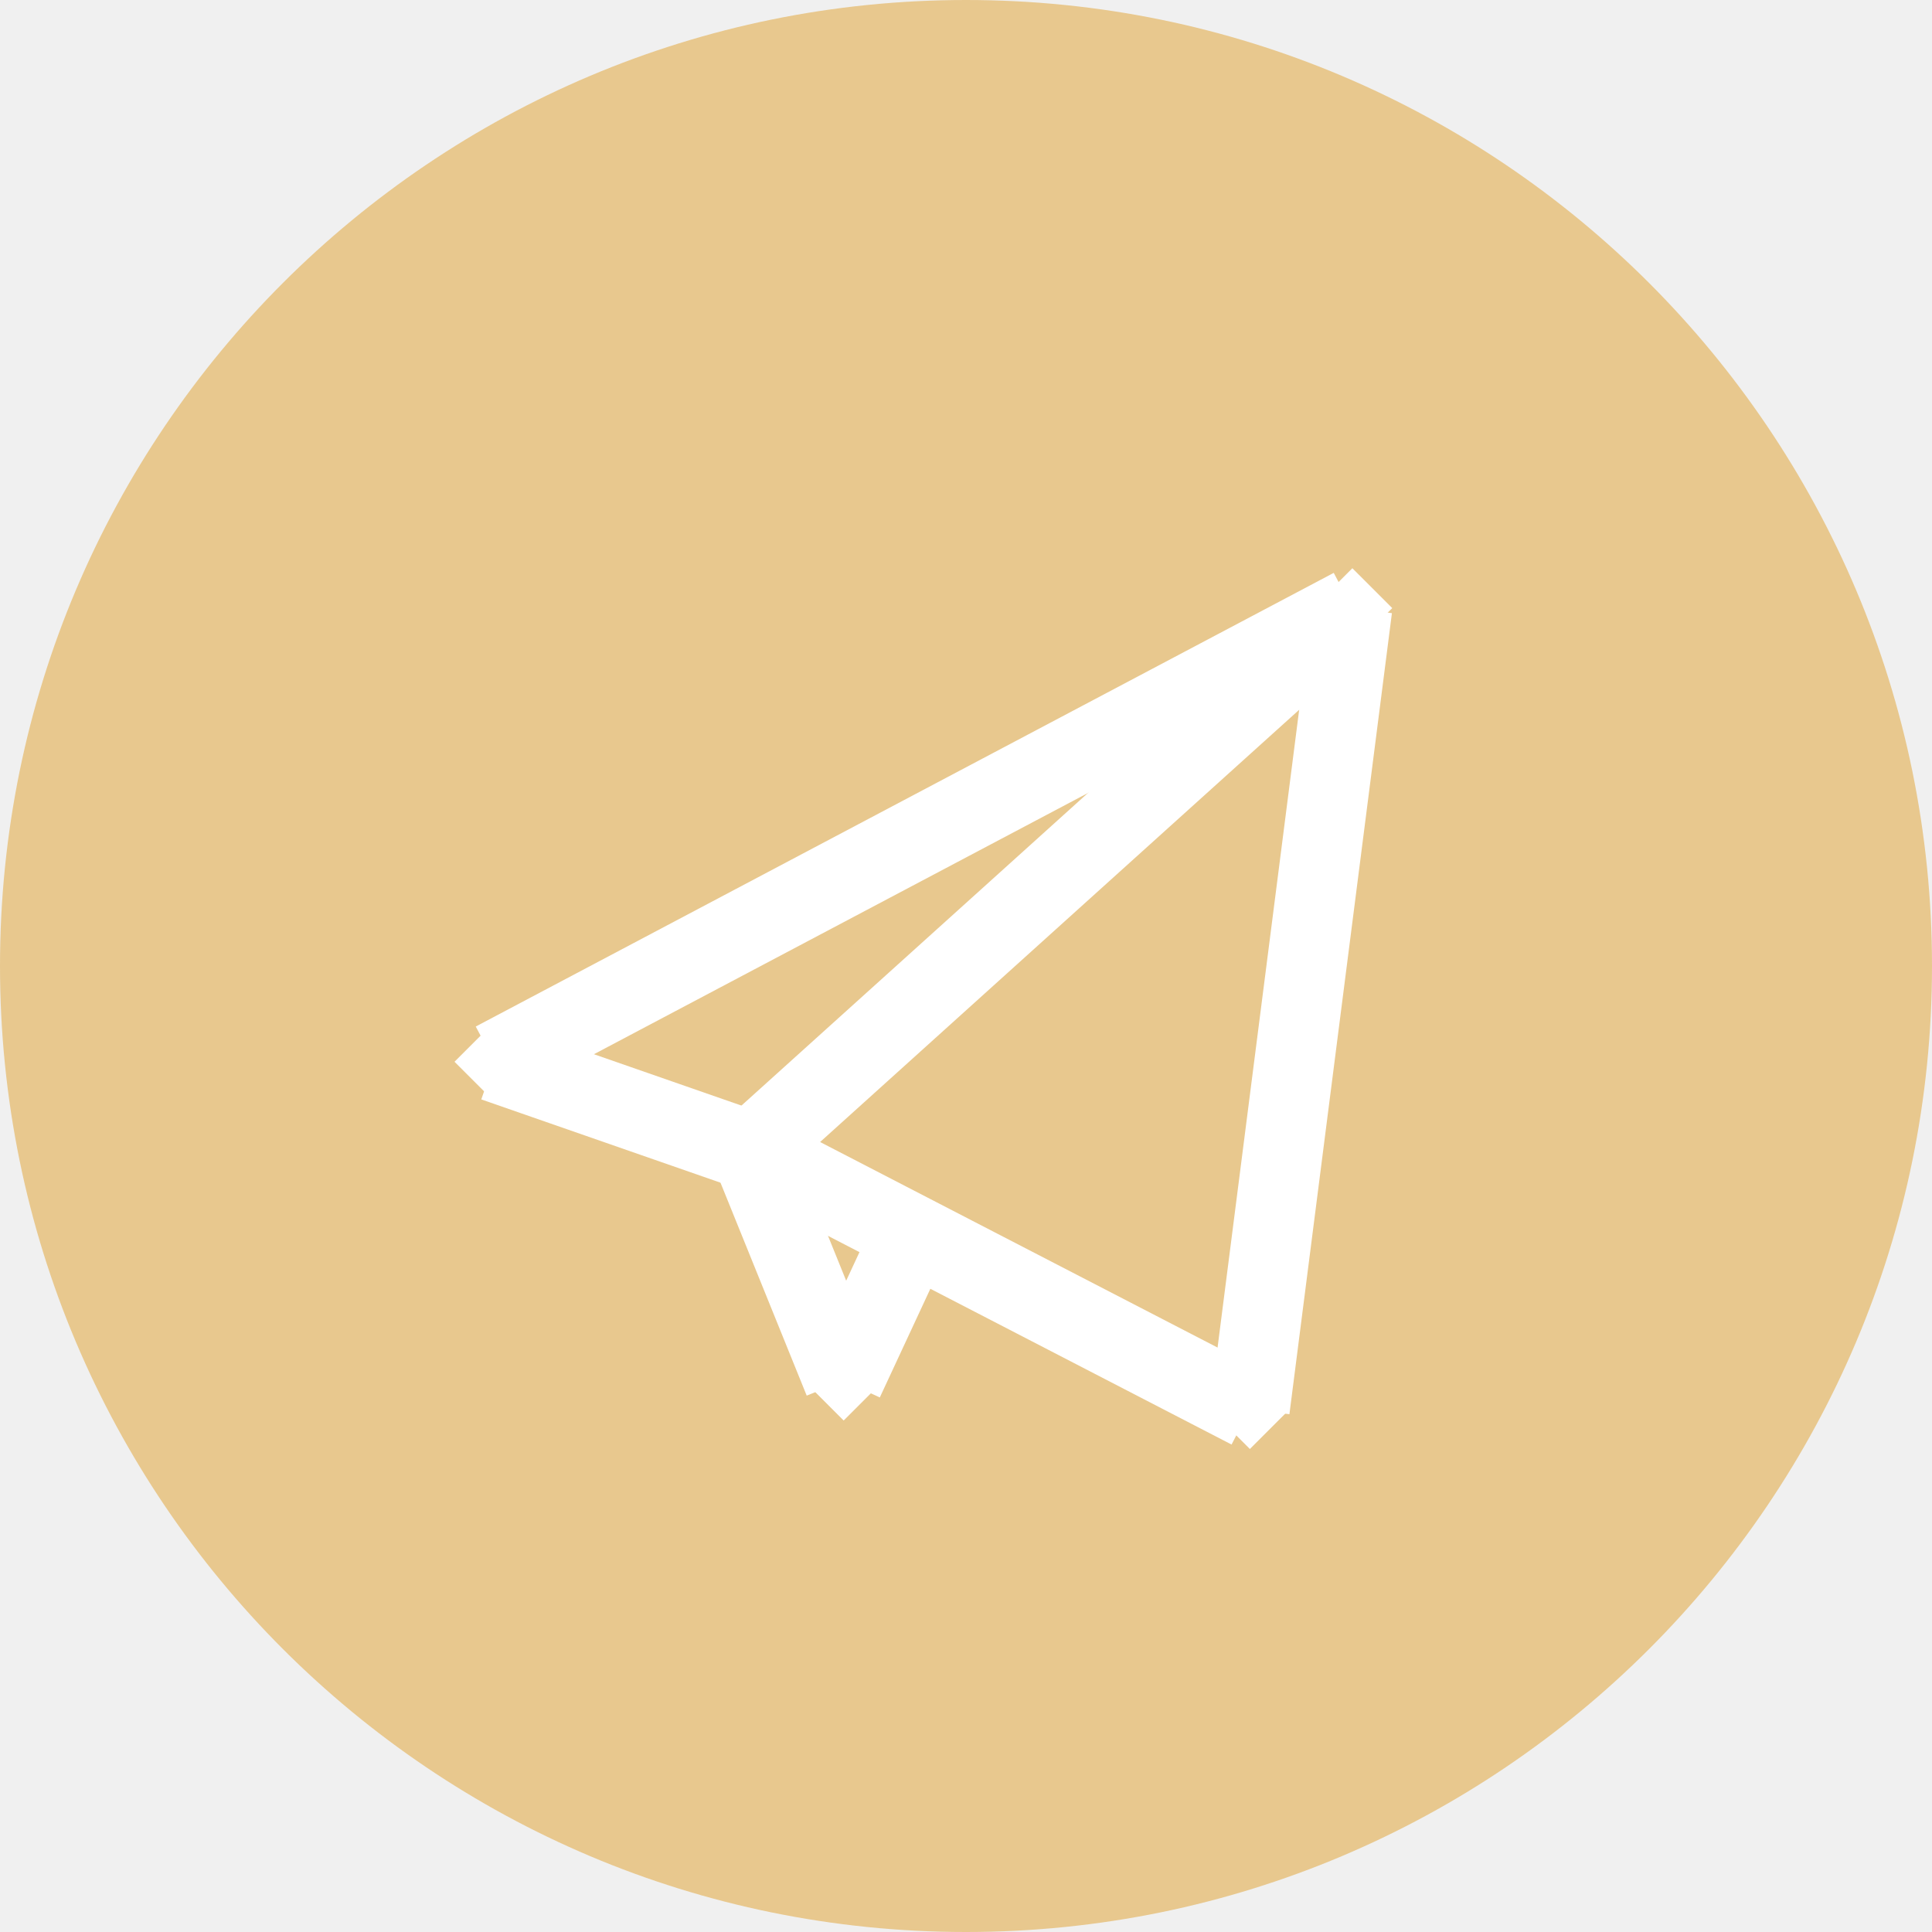
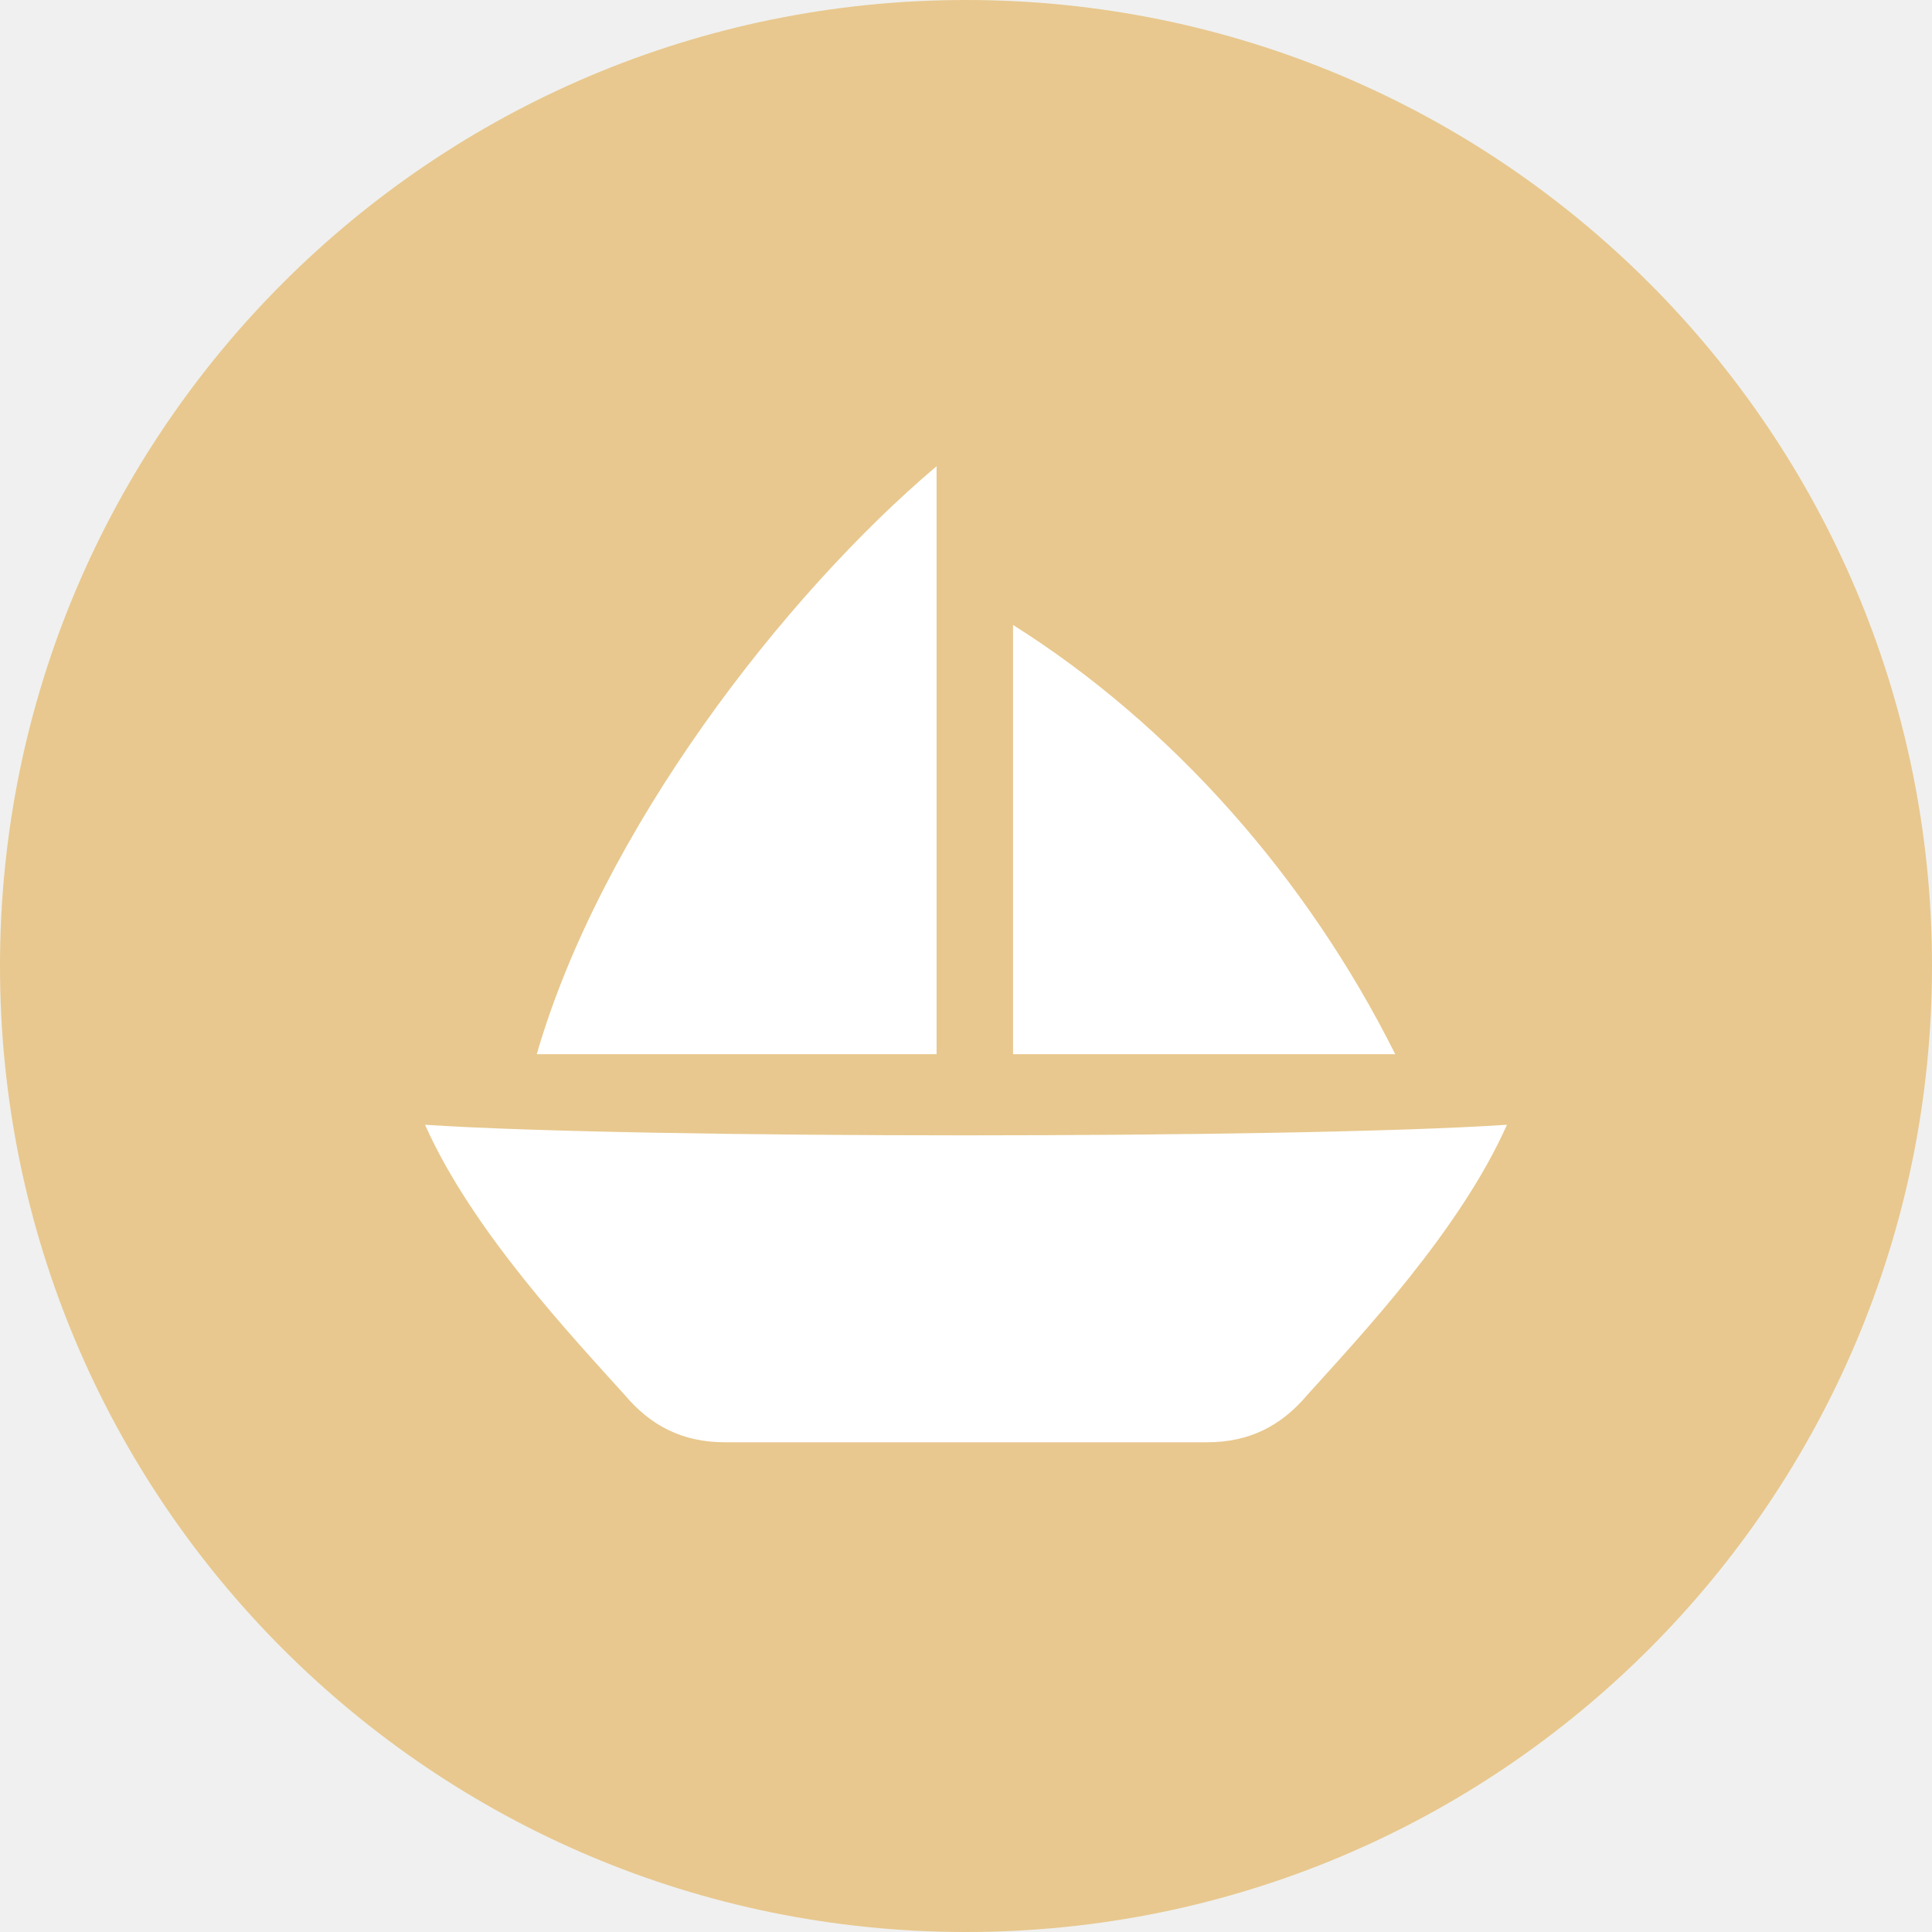
- <svg xmlns="http://www.w3.org/2000/svg" width="150px" height="150px" viewBox="0 0 150 150" version="1.1">
-   <circle id="Oval" fill="#E8C88E" cx="75" cy="75" r="75" />
-   <path d="M39.831,85.171 L106.445,49.948 L103.551,44.477 L36.937,79.7Z" fill="#FFFFFF" />
-   <path d="M101.928,46.819 L93.97,109.012 L100.11,109.799 L108.068,47.606Z" fill="#FFFFFF" />
-   <path d="M98.462,106.657 L59.702,86.613 L56.858,92.111 L95.618,112.154Z" fill="#FFFFFF" />
-   <path d="M59.297,86.44 L39.401,79.513 L37.367,85.358 L57.263,92.284Z" fill="#FFFFFF" />
-   <path d="M60.354,91.66 L107.072,49.51 L102.925,44.915 L56.206,87.064Z" fill="#FFFFFF" />
-   <path d="M55.412,90.523 L62.633,108.356 L68.369,106.033 L61.148,88.201Z" fill="#FFFFFF" />
-   <path d="M68.307,108.5 L74.202,95.826 L68.59,93.214 L62.695,105.889Z" fill="#FFFFFF" />
-   <path d="M38.384,79.34 L41.479,82.435 L38.384,85.53 L35.289,82.435Z" fill="#FFFFFF" />
-   <path d="M104.998,44.118 L108.093,47.213 L104.998,50.307 L101.903,47.213Z" fill="#FFFFFF" />
-   <path d="M97.04,106.31 L100.135,109.405 L97.04,112.5 L93.945,109.405Z" fill="#FFFFFF" />
-   <path d="M58.28,86.267 L61.375,89.362 L58.28,92.457 L55.185,89.362Z" fill="#FFFFFF" />
-   <path d="M65.501,104.1 L68.596,107.194 L65.501,110.289 L62.407,107.194Z" fill="#FFFFFF" />
+ <svg xmlns="http://www.w3.org/2000/svg" width="150" height="150" viewBox="0 0 150 150">
+   <circle fill="#E8C88E" cx="75" cy="75" r="75" />
+   <path fill="#FFFFFF" d="M72.717,36.196 L72.717,81.848 L41.674,81.848 C46.696,64.5 60.848,46.239 72.717,36.196 Z" />
+   <path fill="#FFFFFF" d="M78.652,48.522 C90.978,56.283 101.478,68.152 108.326,81.848 L78.652,81.848 L78.652,48.522 Z" />
+   <path fill="#FFFFFF" d="M33.0,87.326 C49.435,88.422 100.565,88.422 117.0,87.326 C113.348,95.543 105.587,103.761 101.478,108.326 C99.47,110.7 97.004,111.978 93.717,111.978 L56.283,111.978 C52.996,111.978 50.53,110.7 48.522,108.326 C44.413,103.761 36.652,95.543 33.0,87.326 Z" />
</svg>
